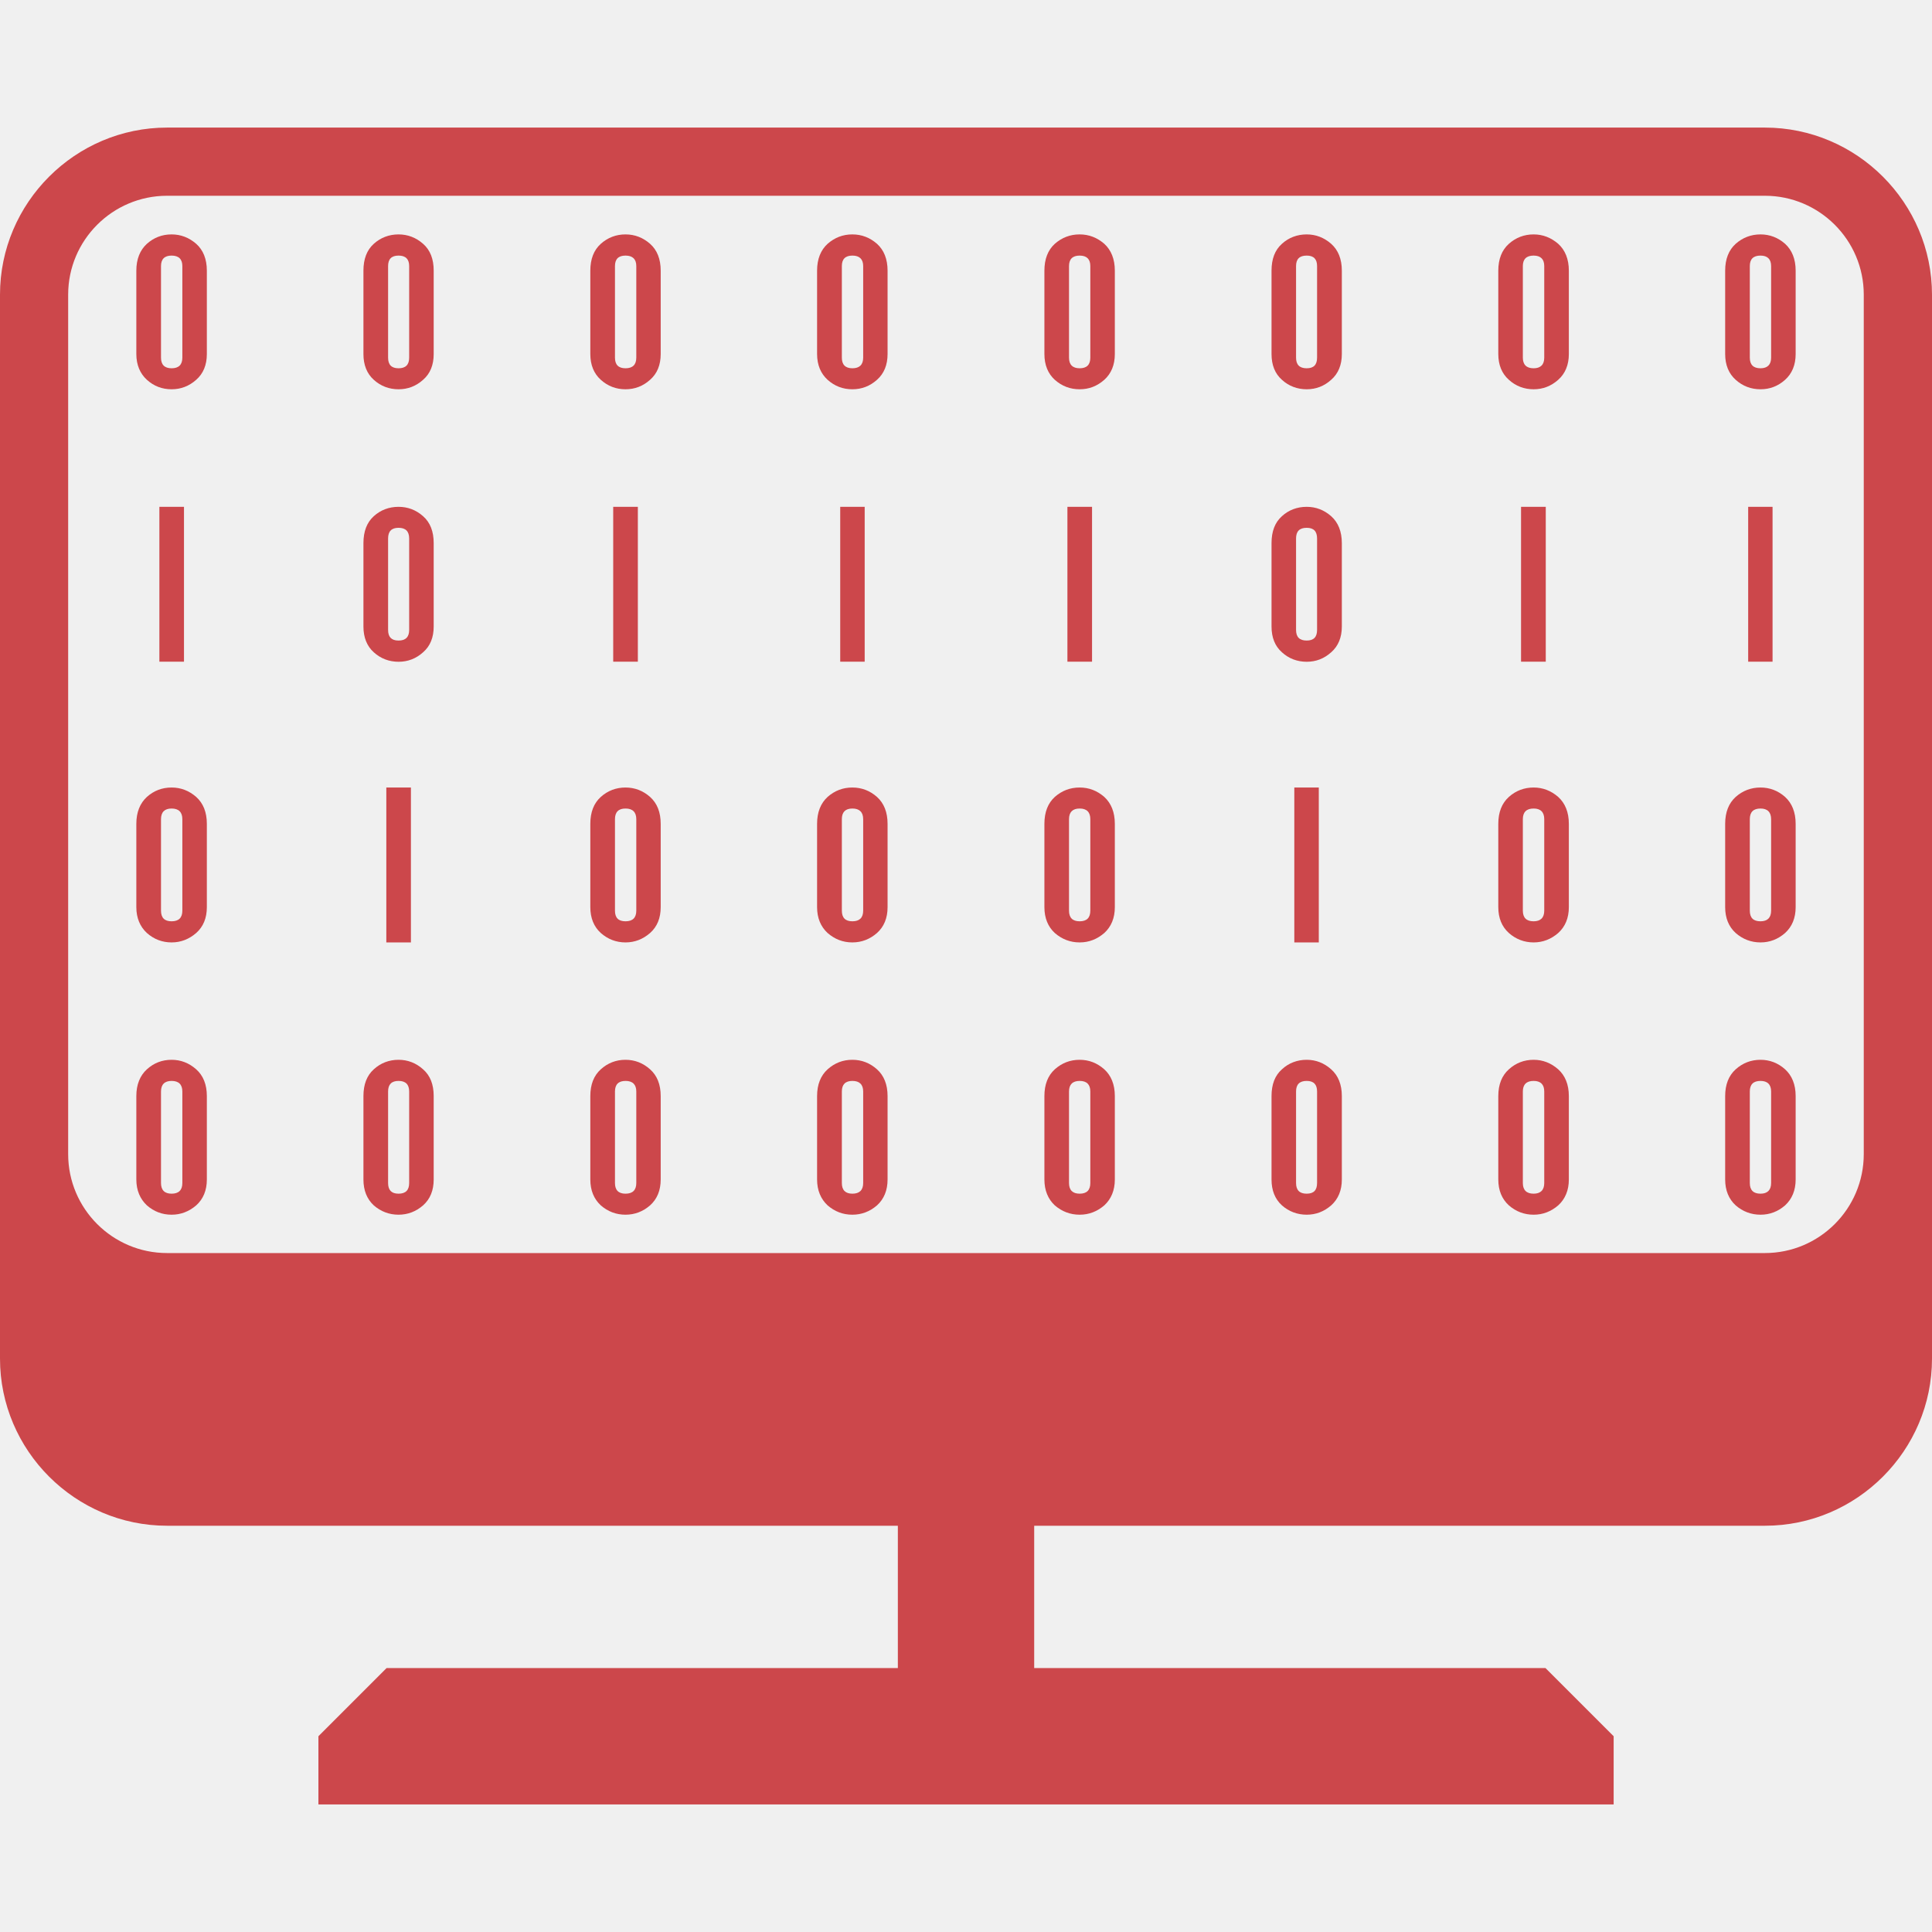
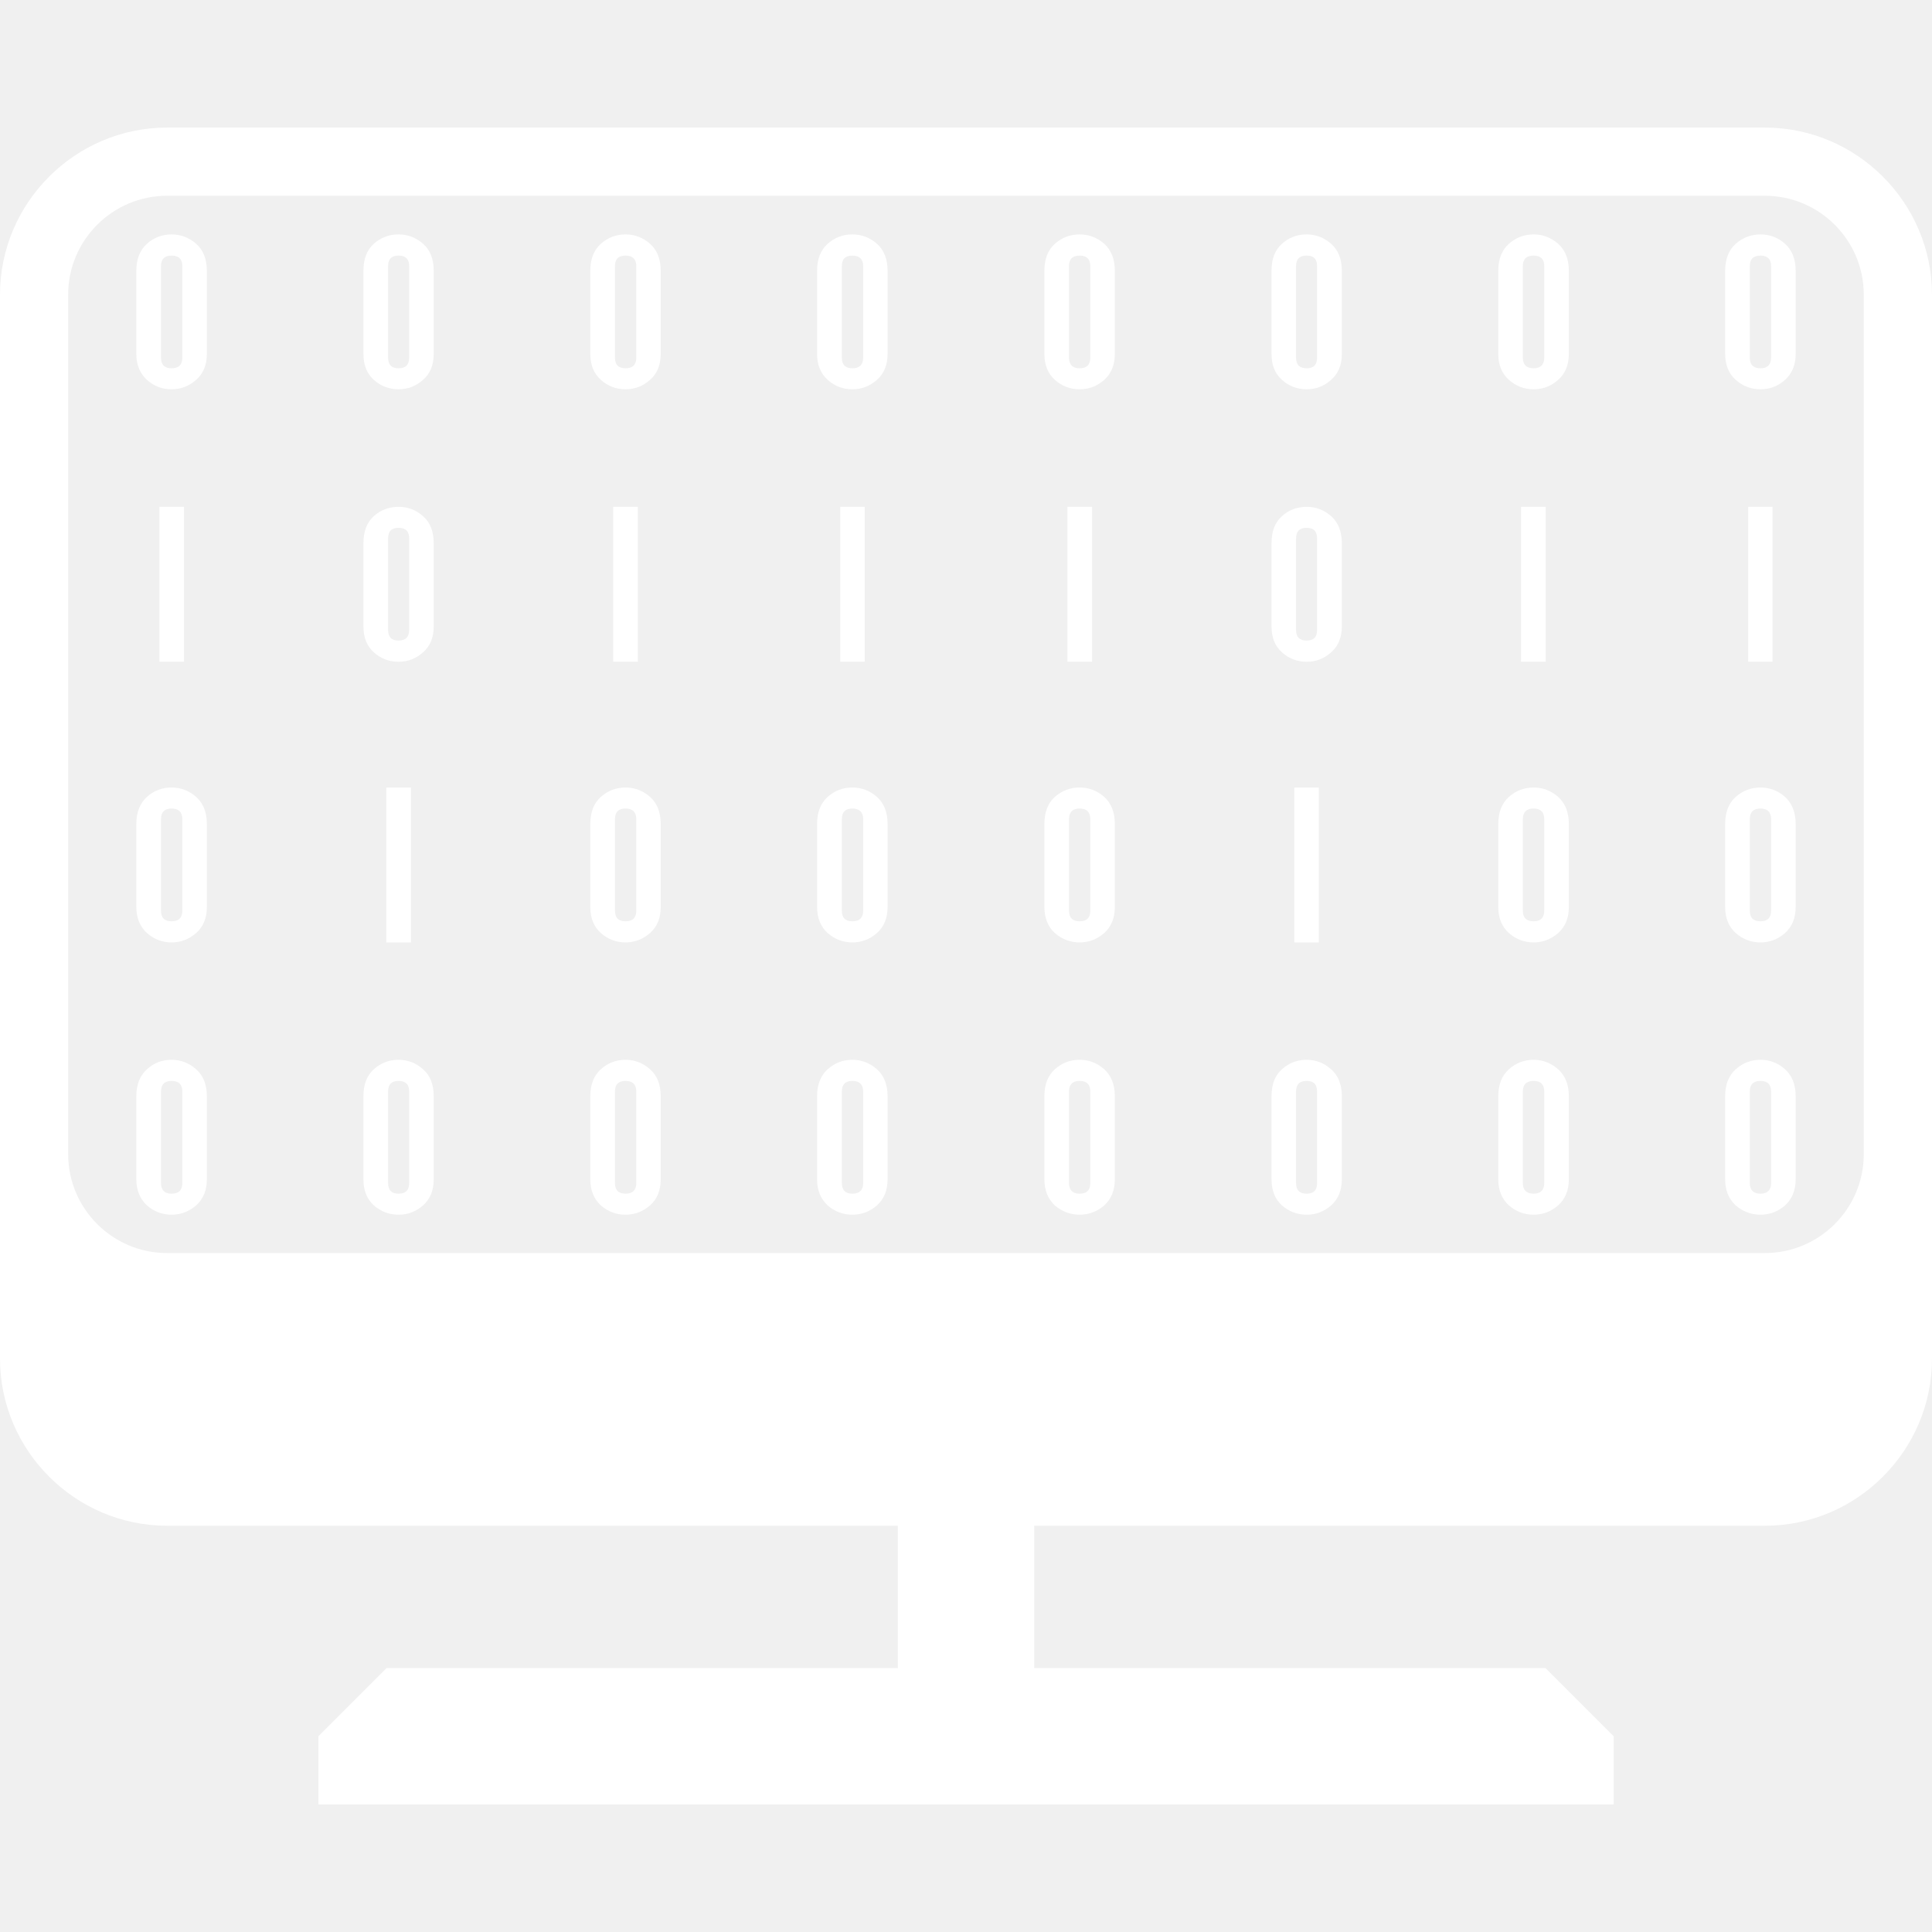
- <svg xmlns="http://www.w3.org/2000/svg" version="1.1" id="Capa_1" x="0px" y="0px" width="158.803px" height="158.803px" viewBox="0 0 158.803 158.803" style="enable-background:new 0 0 158.803 158.803;" xml:space="preserve" fill="#CC474B">
+ <svg xmlns="http://www.w3.org/2000/svg" version="1.1" id="Capa_1" x="0px" y="0px" width="158.803px" height="158.803px" viewBox="0 0 158.803 158.803" style="enable-background:new 0 0 158.803 158.803;" xml:space="preserve" fill="white">
  <g>
    <g>
      <path d="M145.064,10.487H13.734C6.182,10.487,0,16.668,0,24.219v87.457c0,7.551,6.187,13.734,13.734,13.734h60.066v11.698H31.776    l-5.603,5.604v5.604h106.463v-5.604l-5.604-5.604H85.007V125.41h60.067c7.551,0,13.729-6.184,13.729-13.734V24.219    C158.798,16.668,152.625,10.487,145.064,10.487z M153.194,94.865c0,4.487-3.646,8.131-8.13,8.131H13.734    c-4.483,0-8.131-3.644-8.131-8.131V24.219c0-4.481,3.648-8.128,8.131-8.128h131.33c4.484,0,8.13,3.647,8.13,8.128V94.865z" />
      <path d="M32.759,19.267c-0.775,0-1.469,0.263-2.036,0.774c-0.572,0.514-0.85,1.253-0.85,2.206V29.1    c0,0.897,0.284,1.609,0.85,2.118c0.573,0.522,1.268,0.779,2.036,0.779c0.761,0,1.438-0.257,2.017-0.779    c0.588-0.509,0.872-1.221,0.872-2.118v-6.854c0-0.952-0.283-1.691-0.872-2.206C34.197,19.53,33.52,19.267,32.759,19.267z     M33.632,29.398c0,0.583-0.29,0.873-0.873,0.873c-0.583,0-0.859-0.295-0.859-0.873v-7.527c0-0.577,0.282-0.862,0.859-0.862    c0.583,0,0.873,0.29,0.873,0.862V29.398z" />
      <path d="M32.759,41.659c-0.775,0-1.469,0.257-2.036,0.771c-0.572,0.518-0.85,1.251-0.85,2.219v6.848    c0,0.897,0.284,1.609,0.85,2.118c0.573,0.522,1.268,0.78,2.036,0.78c0.761,0,1.438-0.257,2.017-0.78    c0.588-0.509,0.872-1.221,0.872-2.118v-6.848c0-0.963-0.283-1.702-0.872-2.219C34.197,41.916,33.52,41.659,32.759,41.659z     M33.632,51.779c0,0.58-0.29,0.872-0.873,0.872c-0.583,0-0.859-0.292-0.859-0.872v-7.517c0-0.588,0.282-0.878,0.859-0.878    c0.583,0,0.873,0.29,0.873,0.878V51.779z" />
      <path d="M14.105,19.267c-0.786,0-1.458,0.263-2.031,0.774c-0.563,0.514-0.868,1.253-0.868,2.206V29.1    c0,0.897,0.31,1.609,0.868,2.118c0.577,0.522,1.251,0.779,2.031,0.779c0.76,0,1.434-0.257,2.022-0.779    c0.582-0.509,0.875-1.221,0.875-2.118v-6.854c0-0.952-0.299-1.691-0.875-2.206C15.539,19.53,14.865,19.267,14.105,19.267z     M14.988,29.398c0,0.583-0.301,0.873-0.883,0.873c-0.578,0-0.871-0.295-0.871-0.873v-7.527c0-0.577,0.299-0.862,0.871-0.862    c0.582,0,0.883,0.29,0.883,0.862V29.398z" />
      <rect x="13.101" y="41.659" width="2.022" height="12.73" />
      <path d="M51.41,19.267c-0.771,0-1.455,0.263-2.027,0.774c-0.572,0.514-0.861,1.253-0.861,2.206V29.1    c0,0.897,0.294,1.609,0.861,2.118c0.577,0.522,1.261,0.779,2.027,0.779c0.77,0,1.442-0.257,2.024-0.779    c0.583-0.509,0.873-1.221,0.873-2.118v-6.854c0-0.952-0.294-1.691-0.873-2.206C52.852,19.53,52.179,19.267,51.41,19.267z     M52.301,29.398c0,0.583-0.304,0.873-0.885,0.873c-0.583,0-0.868-0.295-0.868-0.873v-7.527c0-0.577,0.289-0.862,0.868-0.862    c0.582,0,0.885,0.29,0.885,0.862V29.398z" />
      <rect x="50.403" y="41.659" width="2.026" height="12.73" />
      <path d="M70.058,19.267c-0.78,0-1.45,0.263-2.033,0.774c-0.565,0.514-0.864,1.253-0.864,2.206V29.1    c0,0.897,0.304,1.609,0.864,2.118c0.583,0.522,1.259,0.779,2.033,0.779c0.77,0,1.445-0.257,2.028-0.779    c0.577-0.509,0.869-1.221,0.869-2.118v-6.854c0-0.952-0.298-1.691-0.869-2.206C71.503,19.53,70.828,19.267,70.058,19.267z     M70.95,29.398c0,0.583-0.308,0.873-0.885,0.873c-0.578,0-0.868-0.295-0.868-0.873v-7.527c0-0.577,0.29-0.862,0.868-0.862    c0.577,0,0.885,0.29,0.885,0.862V29.398z" />
      <rect x="69.063" y="41.659" width="2.011" height="12.73" />
      <rect x="31.754" y="64.731" width="2.022" height="12.733" />
      <path d="M32.759,87.111c-0.775,0-1.469,0.263-2.036,0.783c-0.572,0.514-0.85,1.247-0.85,2.199v6.856    c0,0.892,0.284,1.604,0.85,2.128c0.573,0.504,1.268,0.767,2.036,0.767c0.761,0,1.438-0.263,2.017-0.767    c0.588-0.524,0.872-1.236,0.872-2.128v-6.856c0-0.952-0.283-1.686-0.872-2.199C34.197,87.374,33.52,87.111,32.759,87.111z     M33.632,97.239c0,0.587-0.29,0.877-0.873,0.877c-0.583,0-0.859-0.296-0.859-0.877v-7.523c0-0.574,0.282-0.869,0.859-0.869    c0.583,0,0.873,0.295,0.873,0.869V97.239z" />
      <path d="M14.105,64.731c-0.786,0-1.458,0.26-2.031,0.773c-0.563,0.518-0.868,1.251-0.868,2.215v6.847    c0,0.895,0.31,1.606,0.868,2.123c0.577,0.509,1.251,0.774,2.031,0.774c0.76,0,1.434-0.266,2.022-0.774    c0.582-0.517,0.875-1.229,0.875-2.123V67.72c0-0.964-0.299-1.697-0.875-2.215C15.539,64.991,14.865,64.731,14.105,64.731z     M14.988,74.852c0,0.588-0.301,0.875-0.883,0.875c-0.578,0-0.871-0.287-0.871-0.875v-7.519c0-0.582,0.299-0.875,0.871-0.875    c0.582,0,0.883,0.298,0.883,0.875V74.852z" />
      <path d="M14.105,87.111c-0.786,0-1.458,0.263-2.031,0.783c-0.563,0.514-0.868,1.247-0.868,2.199v6.856    c0,0.892,0.31,1.604,0.868,2.128c0.577,0.504,1.251,0.767,2.031,0.767c0.76,0,1.434-0.263,2.022-0.767    c0.582-0.524,0.875-1.236,0.875-2.128v-6.856c0-0.952-0.299-1.686-0.875-2.199C15.539,87.374,14.865,87.111,14.105,87.111z     M14.988,97.239c0,0.587-0.301,0.877-0.883,0.877c-0.578,0-0.871-0.296-0.871-0.877v-7.523c0-0.574,0.299-0.869,0.871-0.869    c0.582,0,0.883,0.295,0.883,0.869V97.239z" />
      <path d="M51.41,64.731c-0.771,0-1.455,0.26-2.027,0.773c-0.572,0.518-0.861,1.251-0.861,2.215v6.847    c0,0.895,0.294,1.606,0.861,2.123c0.577,0.509,1.261,0.774,2.027,0.774c0.77,0,1.442-0.266,2.024-0.774    c0.583-0.517,0.873-1.229,0.873-2.123V67.72c0-0.964-0.294-1.697-0.873-2.215C52.852,64.991,52.179,64.731,51.41,64.731z     M52.301,74.852c0,0.588-0.304,0.875-0.885,0.875c-0.583,0-0.868-0.287-0.868-0.875v-7.519c0-0.582,0.289-0.875,0.868-0.875    c0.582,0,0.885,0.298,0.885,0.875V74.852z" />
      <path d="M51.41,87.111c-0.771,0-1.455,0.263-2.027,0.783c-0.572,0.514-0.861,1.247-0.861,2.199v6.856    c0,0.892,0.294,1.604,0.861,2.128c0.577,0.504,1.261,0.767,2.027,0.767c0.77,0,1.442-0.263,2.024-0.767    c0.583-0.524,0.873-1.236,0.873-2.128v-6.856c0-0.952-0.294-1.686-0.873-2.199C52.852,87.374,52.179,87.111,51.41,87.111z     M52.301,97.239c0,0.587-0.304,0.877-0.885,0.877c-0.583,0-0.868-0.296-0.868-0.877v-7.523c0-0.574,0.289-0.869,0.868-0.869    c0.582,0,0.885,0.295,0.885,0.869V97.239z" />
      <path d="M70.058,64.731c-0.78,0-1.45,0.26-2.033,0.773c-0.565,0.518-0.864,1.251-0.864,2.215v6.847    c0,0.895,0.304,1.606,0.864,2.123c0.583,0.509,1.259,0.774,2.033,0.774c0.77,0,1.445-0.266,2.028-0.774    c0.577-0.517,0.869-1.229,0.869-2.123V67.72c0-0.964-0.298-1.697-0.869-2.215C71.503,64.991,70.828,64.731,70.058,64.731z     M70.95,74.852c0,0.588-0.308,0.875-0.885,0.875c-0.578,0-0.868-0.287-0.868-0.875v-7.519c0-0.582,0.29-0.875,0.868-0.875    c0.577,0,0.885,0.298,0.885,0.875V74.852z" />
      <path d="M70.058,87.111c-0.78,0-1.45,0.263-2.033,0.783c-0.565,0.514-0.864,1.247-0.864,2.199v6.856    c0,0.892,0.304,1.604,0.864,2.128c0.583,0.504,1.259,0.767,2.033,0.767c0.77,0,1.445-0.263,2.028-0.767    c0.577-0.524,0.869-1.236,0.869-2.128v-6.856c0-0.952-0.298-1.686-0.869-2.199C71.503,87.374,70.828,87.111,70.058,87.111z     M70.95,97.239c0,0.587-0.308,0.877-0.885,0.877c-0.578,0-0.868-0.296-0.868-0.877v-7.523c0-0.574,0.29-0.869,0.868-0.869    c0.577,0,0.885,0.295,0.885,0.869V97.239z" />
      <path d="M107.404,19.267c-0.775,0-1.476,0.263-2.035,0.774c-0.58,0.514-0.854,1.253-0.854,2.206V29.1    c0,0.897,0.279,1.609,0.854,2.118c0.568,0.522,1.27,0.779,2.035,0.779s1.434-0.257,2.014-0.779    c0.582-0.509,0.876-1.221,0.876-2.118v-6.854c0-0.952-0.299-1.691-0.876-2.206C108.833,19.53,108.16,19.267,107.404,19.267z     M108.258,29.398c0,0.583-0.273,0.873-0.854,0.873c-0.589,0-0.873-0.295-0.873-0.873v-7.527c0-0.577,0.284-0.862,0.873-0.862    c0.58,0,0.854,0.29,0.854,0.862V29.398z" />
      <path d="M107.404,41.659c-0.775,0-1.476,0.257-2.035,0.771c-0.58,0.518-0.854,1.251-0.854,2.219v6.848    c0,0.897,0.279,1.609,0.854,2.118c0.568,0.522,1.27,0.78,2.035,0.78s1.434-0.257,2.014-0.78c0.582-0.509,0.876-1.221,0.876-2.118    v-6.848c0-0.963-0.299-1.702-0.876-2.219C108.833,41.916,108.16,41.659,107.404,41.659z M108.258,51.779    c0,0.58-0.273,0.872-0.854,0.872c-0.589,0-0.873-0.292-0.873-0.872v-7.517c0-0.588,0.284-0.878,0.873-0.878    c0.58,0,0.854,0.29,0.854,0.878V51.779z" />
      <path d="M88.741,19.267c-0.784,0-1.457,0.263-2.041,0.774c-0.565,0.514-0.854,1.253-0.854,2.206V29.1    c0,0.897,0.294,1.609,0.854,2.118c0.584,0.522,1.268,0.779,2.041,0.779c0.771,0,1.438-0.257,2.028-0.779    c0.568-0.509,0.866-1.221,0.866-2.118v-6.854c0-0.952-0.303-1.691-0.866-2.206C90.179,19.53,89.512,19.267,88.741,19.267z     M89.62,29.398c0,0.583-0.295,0.873-0.875,0.873c-0.578,0-0.876-0.295-0.876-0.873v-7.527c0-0.577,0.298-0.862,0.876-0.862    c0.58,0,0.875,0.29,0.875,0.862V29.398z" />
      <rect x="87.738" y="41.659" width="2.024" height="12.73" />
      <path d="M126.058,19.267c-0.78,0-1.461,0.263-2.035,0.774c-0.574,0.514-0.869,1.253-0.869,2.206V29.1    c0,0.897,0.295,1.609,0.869,2.118c0.574,0.522,1.265,0.779,2.035,0.779c0.762,0,1.434-0.257,2.021-0.779    c0.573-0.509,0.874-1.221,0.874-2.118v-6.854c0-0.952-0.305-1.691-0.874-2.206C127.486,19.53,126.813,19.267,126.058,19.267z     M126.931,29.398c0,0.583-0.309,0.873-0.873,0.873c-0.584,0-0.886-0.295-0.886-0.873v-7.527c0-0.577,0.302-0.862,0.886-0.862    c0.575,0,0.873,0.29,0.873,0.862V29.398z" />
      <rect x="125.024" y="41.659" width="2.032" height="12.73" />
      <path d="M144.707,19.267c-0.78,0-1.462,0.263-2.041,0.774c-0.569,0.514-0.864,1.253-0.864,2.206V29.1    c0,0.897,0.295,1.609,0.864,2.118c0.579,0.522,1.27,0.779,2.041,0.779c0.766,0,1.441-0.257,2.021-0.779    c0.569-0.509,0.868-1.221,0.868-2.118v-6.854c0-0.952-0.304-1.691-0.868-2.206C146.148,19.53,145.468,19.267,144.707,19.267z     M145.579,29.398c0,0.583-0.309,0.873-0.872,0.873c-0.589,0-0.879-0.295-0.879-0.873v-7.527c0-0.577,0.29-0.862,0.879-0.862    c0.569,0,0.872,0.29,0.872,0.862V29.398z" />
      <rect x="143.694" y="41.659" width="2.003" height="12.73" />
      <rect x="106.387" y="64.731" width="2.013" height="12.733" />
      <path d="M107.404,87.111c-0.775,0-1.476,0.263-2.035,0.783c-0.58,0.514-0.854,1.247-0.854,2.199v6.856    c0,0.892,0.279,1.604,0.854,2.128c0.568,0.504,1.27,0.767,2.035,0.767s1.434-0.263,2.014-0.767    c0.582-0.524,0.876-1.236,0.876-2.128v-6.856c0-0.952-0.299-1.686-0.876-2.199C108.833,87.374,108.16,87.111,107.404,87.111z     M108.258,97.239c0,0.587-0.273,0.877-0.854,0.877c-0.589,0-0.873-0.296-0.873-0.877v-7.523c0-0.574,0.284-0.869,0.873-0.869    c0.58,0,0.854,0.295,0.854,0.869V97.239z" />
      <path d="M88.741,64.731c-0.784,0-1.457,0.26-2.041,0.773c-0.565,0.518-0.854,1.251-0.854,2.215v6.847    c0,0.895,0.294,1.606,0.854,2.123c0.584,0.509,1.268,0.774,2.041,0.774c0.771,0,1.438-0.266,2.028-0.774    c0.568-0.517,0.866-1.229,0.866-2.123V67.72c0-0.964-0.303-1.697-0.866-2.215C90.179,64.991,89.512,64.731,88.741,64.731z     M89.62,74.852c0,0.588-0.295,0.875-0.875,0.875c-0.578,0-0.876-0.287-0.876-0.875v-7.519c0-0.582,0.298-0.875,0.876-0.875    c0.58,0,0.875,0.298,0.875,0.875V74.852z" />
      <path d="M88.741,87.111c-0.784,0-1.457,0.263-2.041,0.783c-0.565,0.514-0.854,1.247-0.854,2.199v6.856    c0,0.892,0.294,1.604,0.854,2.128c0.584,0.504,1.268,0.767,2.041,0.767c0.771,0,1.438-0.263,2.028-0.767    c0.568-0.524,0.866-1.236,0.866-2.128v-6.856c0-0.952-0.303-1.686-0.866-2.199C90.179,87.374,89.512,87.111,88.741,87.111z     M89.62,97.239c0,0.587-0.295,0.877-0.875,0.877c-0.578,0-0.876-0.296-0.876-0.877v-7.523c0-0.574,0.298-0.869,0.876-0.869    c0.58,0,0.875,0.295,0.875,0.869V97.239z" />
      <path d="M126.058,64.731c-0.78,0-1.461,0.26-2.035,0.773c-0.574,0.518-0.869,1.251-0.869,2.215v6.847    c0,0.895,0.295,1.606,0.869,2.123c0.574,0.509,1.265,0.774,2.035,0.774c0.762,0,1.434-0.266,2.021-0.774    c0.573-0.517,0.874-1.229,0.874-2.123V67.72c0-0.964-0.305-1.697-0.874-2.215C127.486,64.991,126.813,64.731,126.058,64.731z     M126.931,74.852c0,0.588-0.309,0.875-0.873,0.875c-0.584,0-0.886-0.287-0.886-0.875v-7.519c0-0.582,0.302-0.875,0.886-0.875    c0.575,0,0.873,0.298,0.873,0.875V74.852z" />
      <path d="M126.058,87.111c-0.78,0-1.461,0.263-2.035,0.783c-0.574,0.514-0.869,1.247-0.869,2.199v6.856    c0,0.892,0.295,1.604,0.869,2.128c0.574,0.504,1.265,0.767,2.035,0.767c0.762,0,1.434-0.263,2.021-0.767    c0.573-0.524,0.874-1.236,0.874-2.128v-6.856c0-0.952-0.305-1.686-0.874-2.199C127.486,87.374,126.813,87.111,126.058,87.111z     M126.931,97.239c0,0.587-0.309,0.877-0.873,0.877c-0.584,0-0.886-0.296-0.886-0.877v-7.523c0-0.574,0.302-0.869,0.886-0.869    c0.575,0,0.873,0.295,0.873,0.869V97.239z" />
      <path d="M144.707,64.731c-0.78,0-1.462,0.26-2.041,0.773c-0.569,0.518-0.864,1.251-0.864,2.215v6.847    c0,0.895,0.295,1.606,0.864,2.123c0.579,0.509,1.27,0.774,2.041,0.774c0.766,0,1.441-0.266,2.021-0.774    c0.569-0.517,0.868-1.229,0.868-2.123V67.72c0-0.964-0.304-1.697-0.868-2.215C146.148,64.991,145.468,64.731,144.707,64.731z     M145.579,74.852c0,0.588-0.309,0.875-0.872,0.875c-0.589,0-0.879-0.287-0.879-0.875v-7.519c0-0.582,0.29-0.875,0.879-0.875    c0.569,0,0.872,0.298,0.872,0.875V74.852z" />
      <path d="M144.707,87.111c-0.78,0-1.462,0.263-2.041,0.783c-0.569,0.514-0.864,1.247-0.864,2.199v6.856    c0,0.892,0.295,1.604,0.864,2.128c0.579,0.504,1.27,0.767,2.041,0.767c0.766,0,1.441-0.263,2.021-0.767    c0.569-0.524,0.868-1.236,0.868-2.128v-6.856c0-0.952-0.304-1.686-0.868-2.199C146.148,87.374,145.468,87.111,144.707,87.111z     M145.579,97.239c0,0.587-0.309,0.877-0.872,0.877c-0.589,0-0.879-0.296-0.879-0.877v-7.523c0-0.574,0.29-0.869,0.879-0.869    c0.569,0,0.872,0.295,0.872,0.869V97.239z" />
    </g>
  </g>
  <g>
</g>
  <g>
</g>
  <g>
</g>
  <g>
</g>
  <g>
</g>
  <g>
</g>
  <g>
</g>
  <g>
</g>
  <g>
</g>
  <g>
</g>
  <g>
</g>
  <g>
</g>
  <g>
</g>
  <g>
</g>
  <g>
</g>
</svg>
